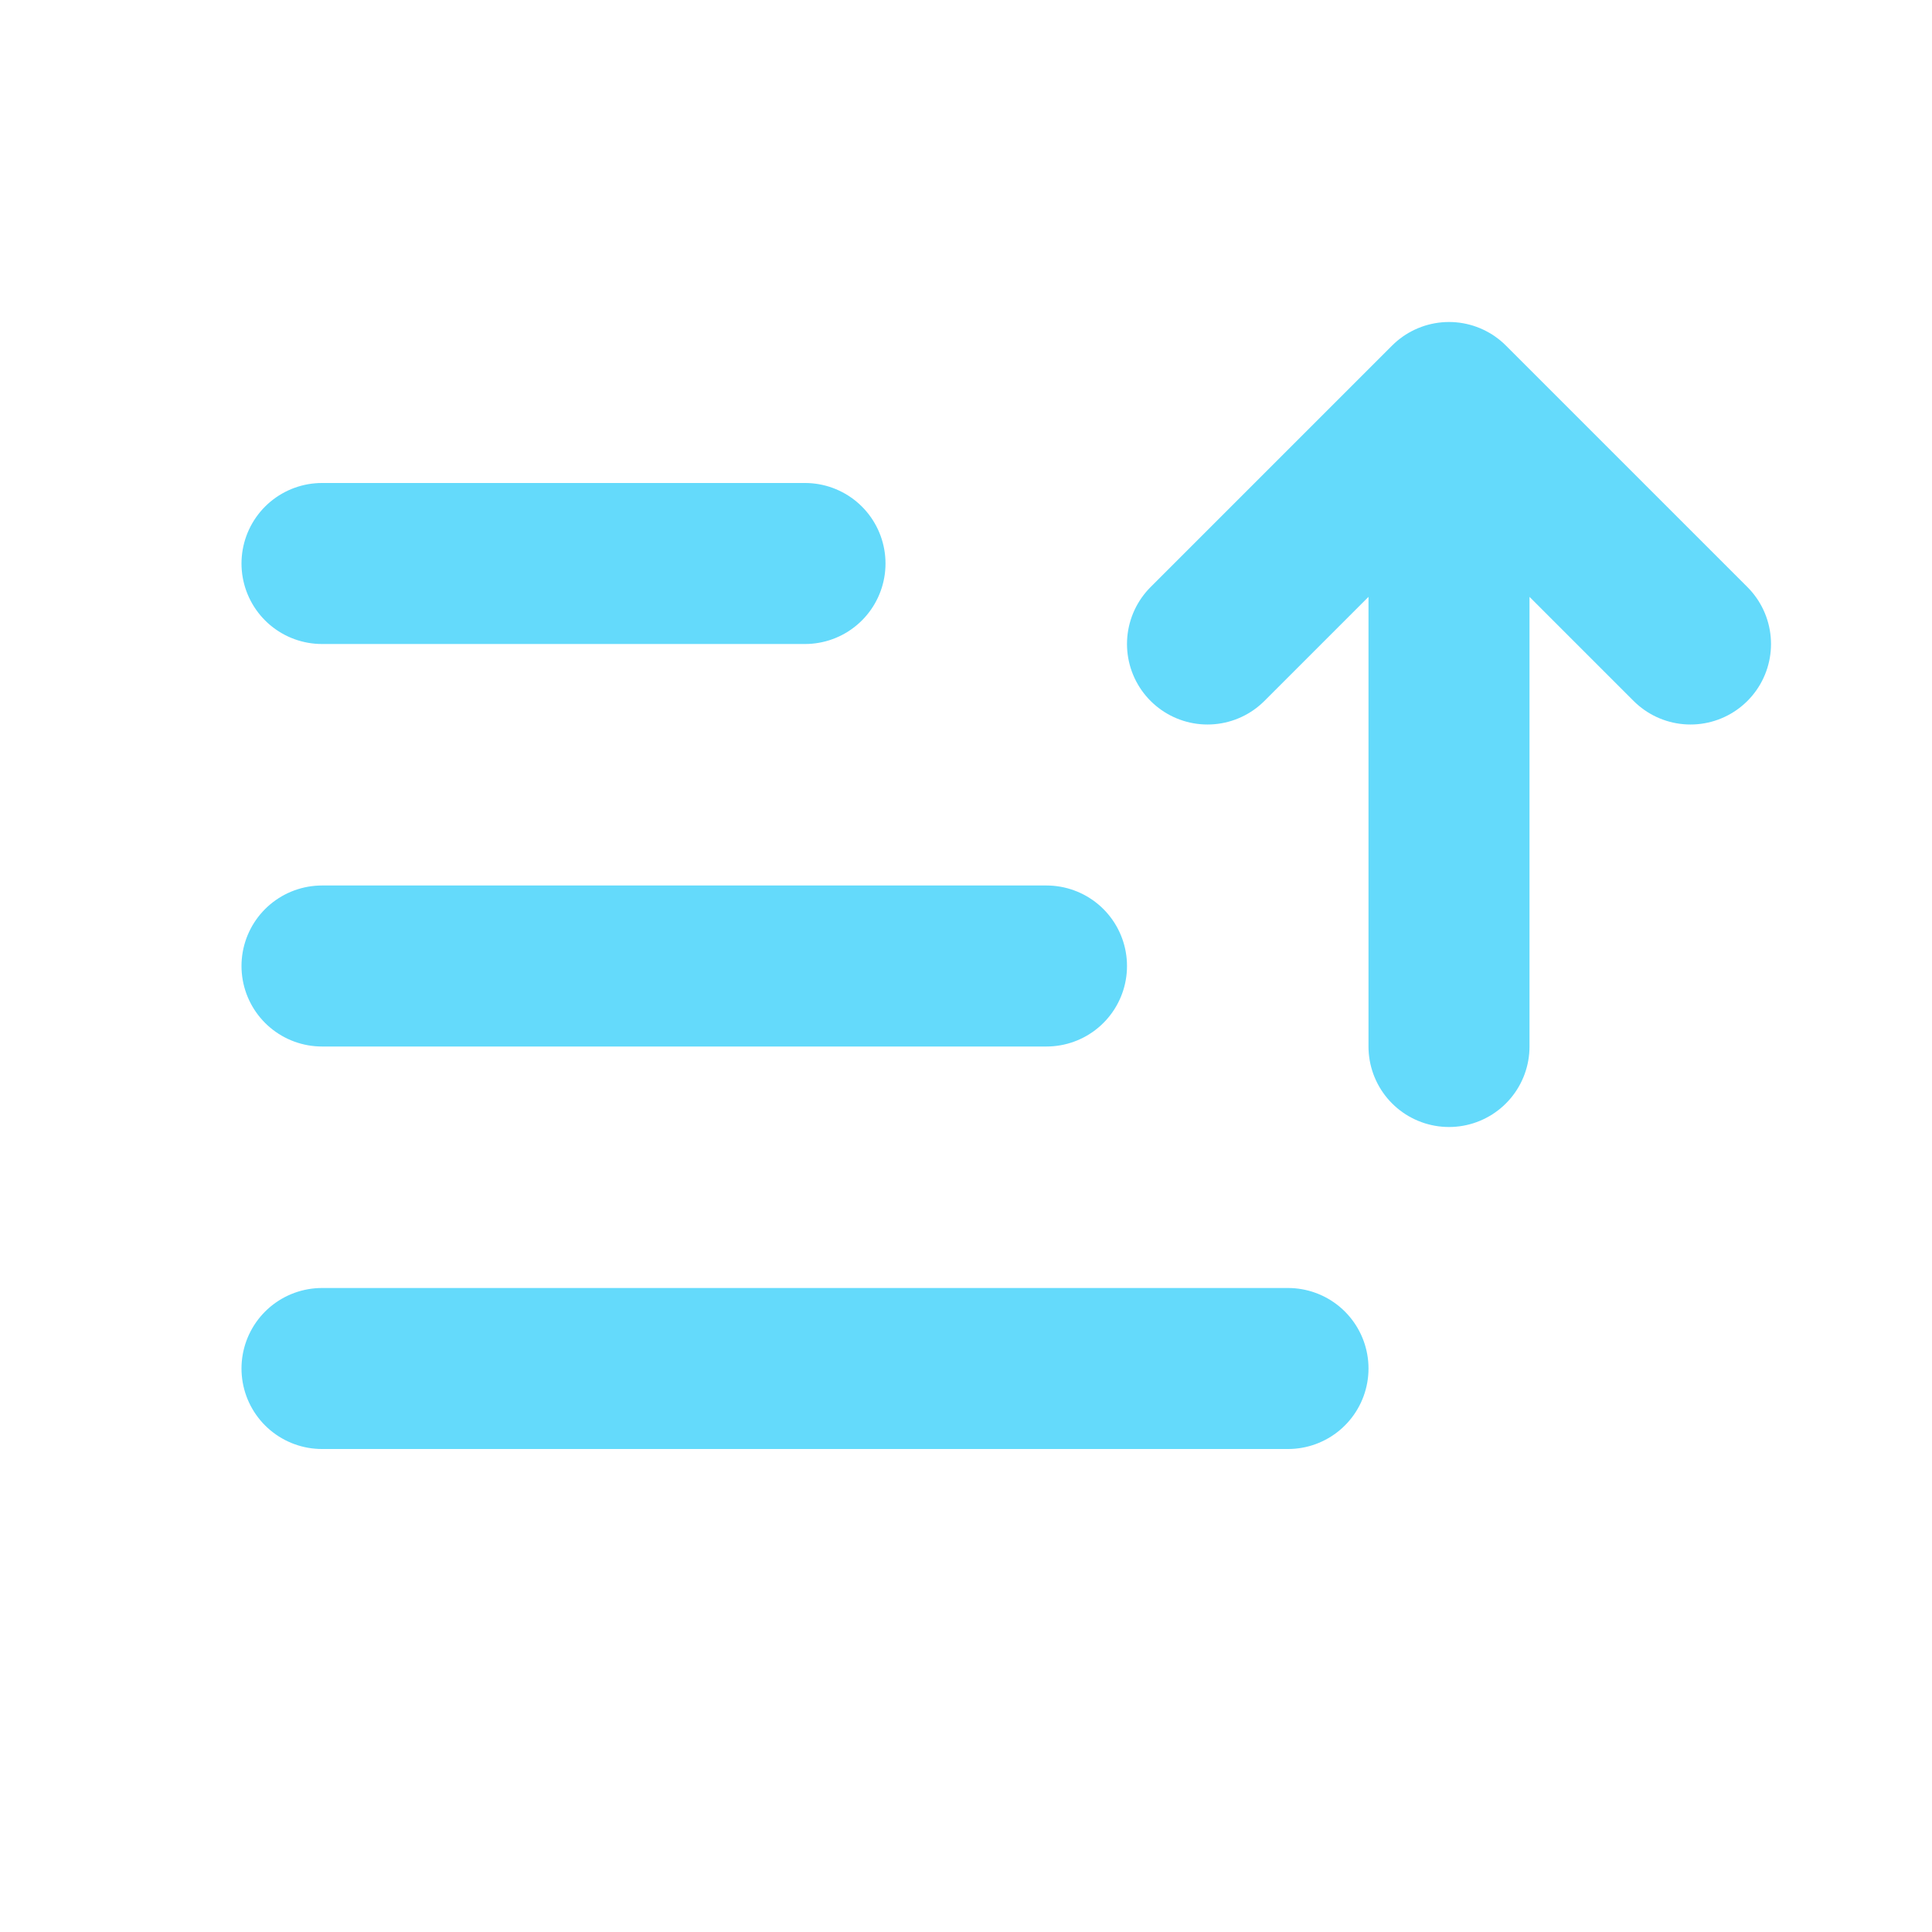
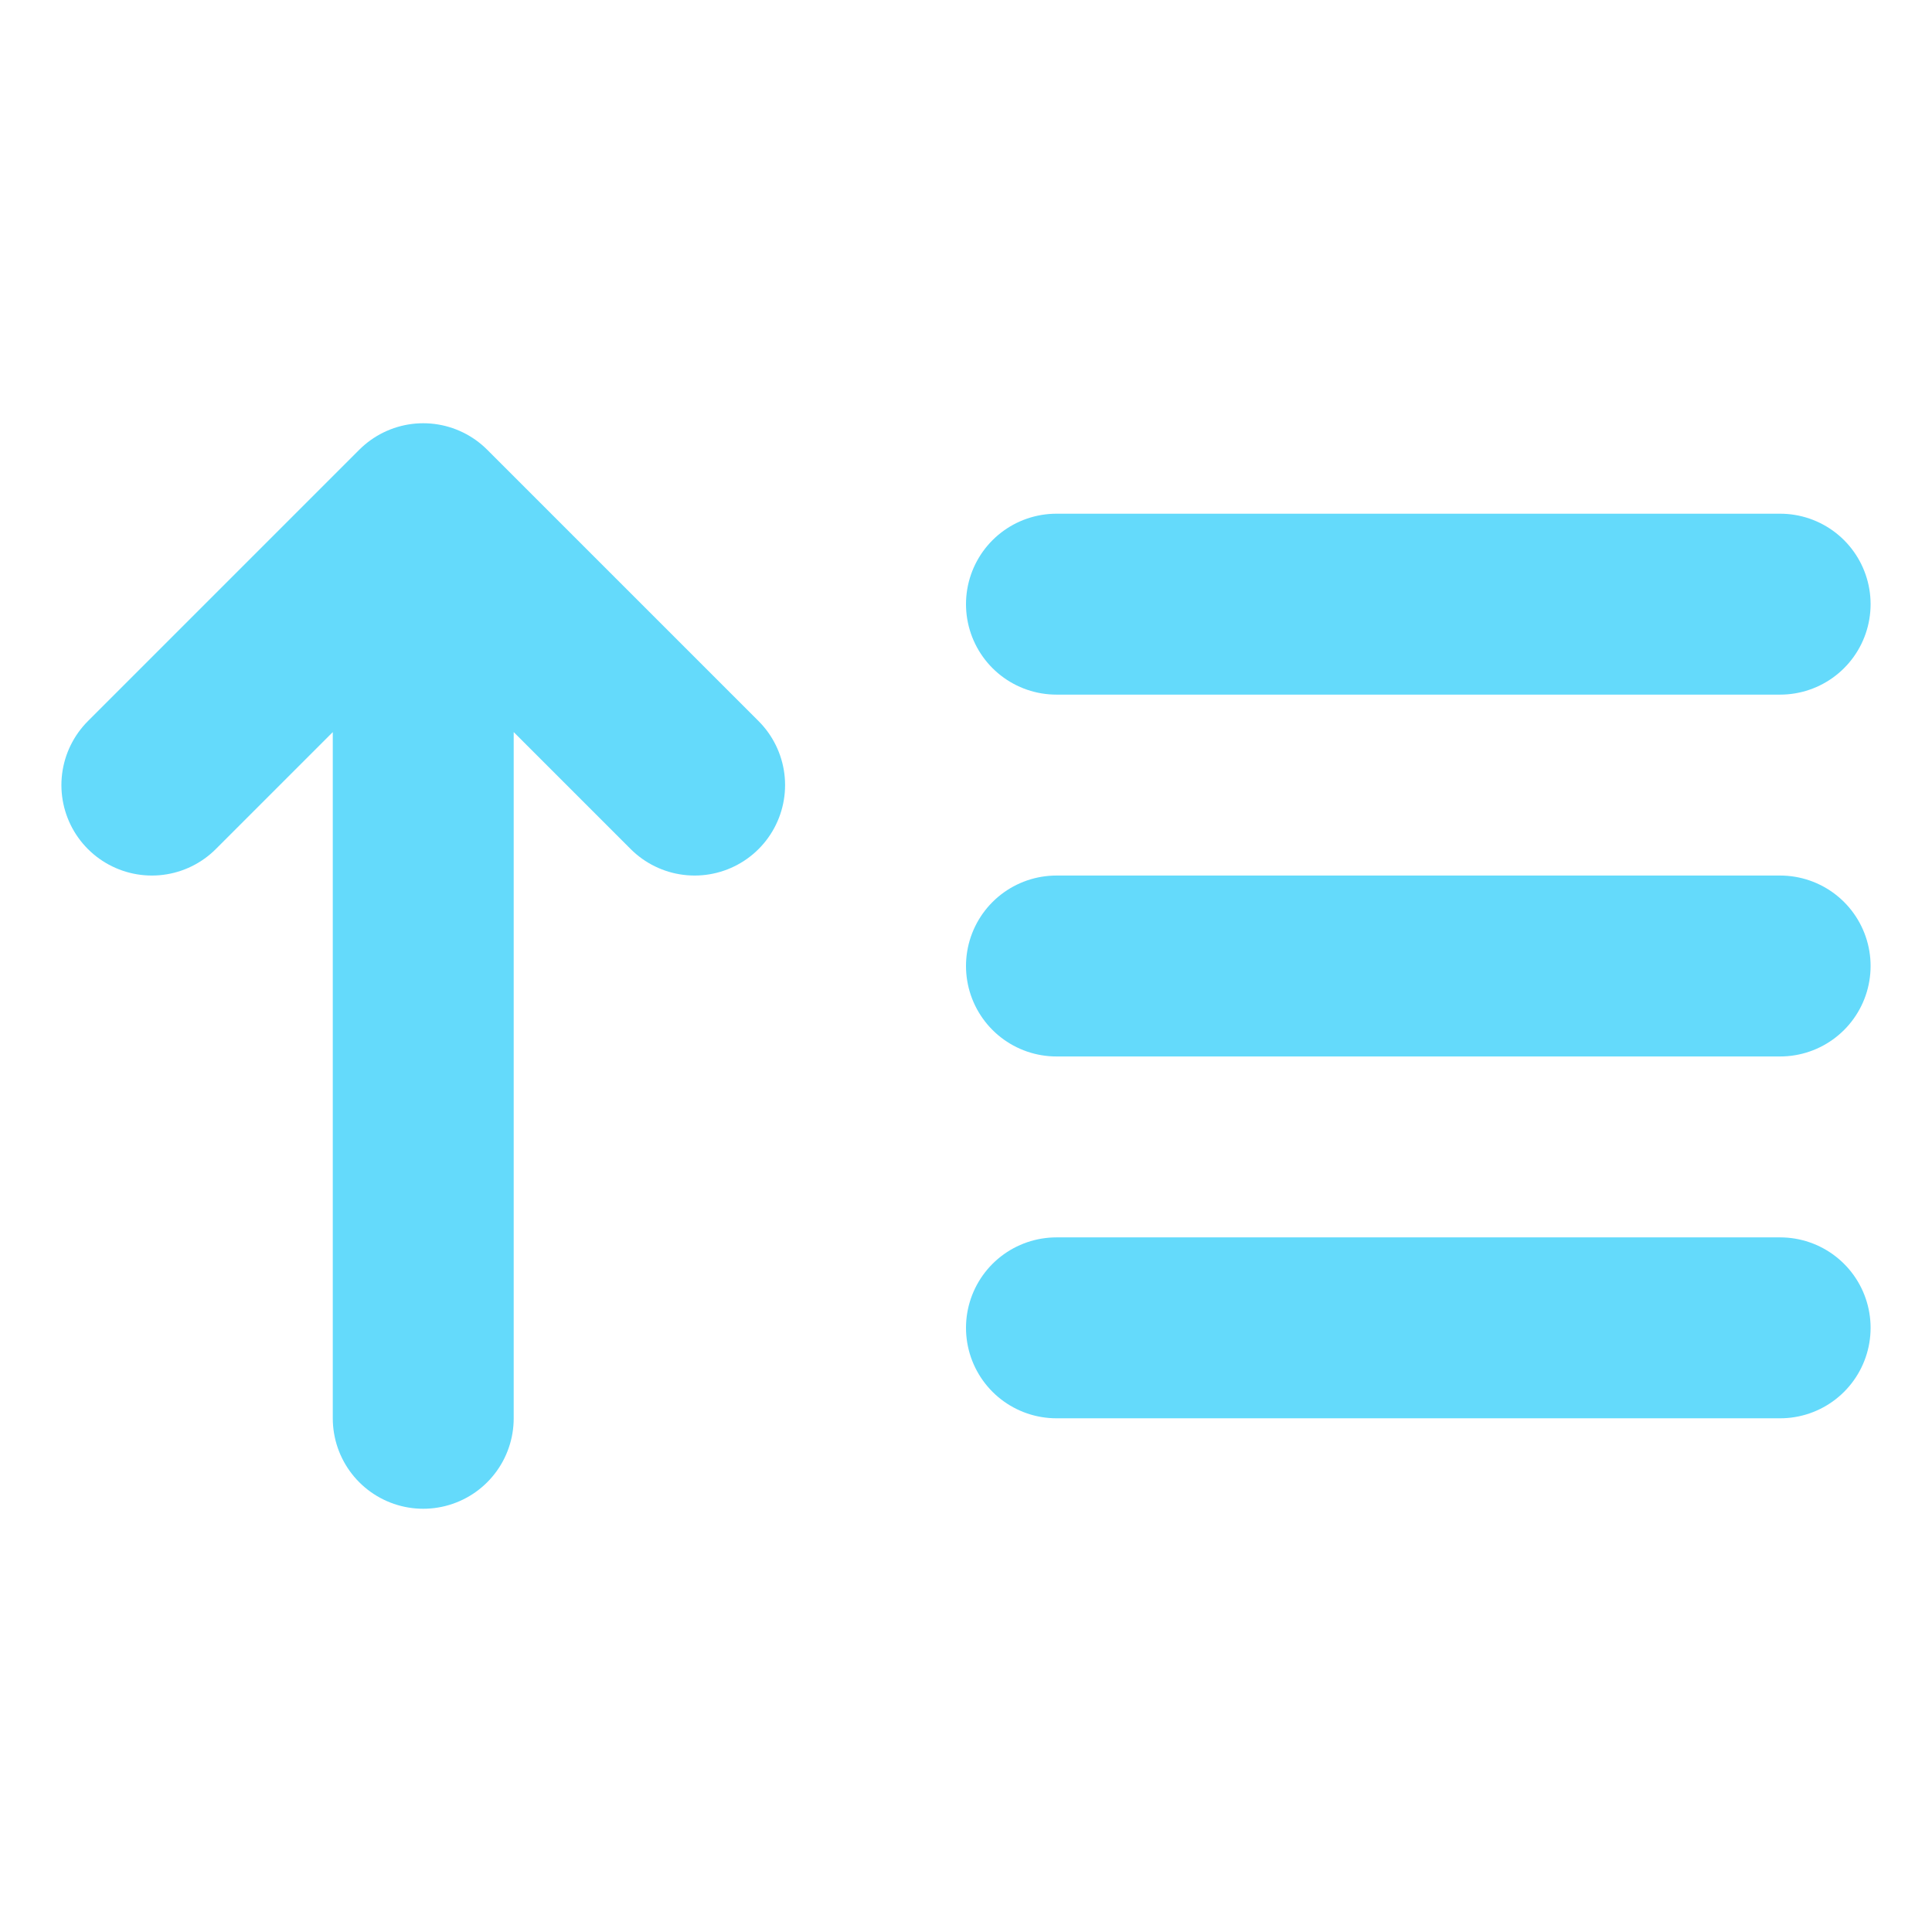
<svg xmlns="http://www.w3.org/2000/svg" width="100%" height="100%" viewBox="0 0 512 512" version="1.1" xml:space="preserve" style="fill-rule:evenodd;clip-rule:evenodd;stroke-linecap:round;stroke-linejoin:round;">
-   <g id="Vector" transform="matrix(0.64,0,0,0.64,0,0)">
-     <path d="M133.333,566.667L533.333,566.667M133.333,400L433.333,400M133.333,233.333L333.333,233.333M600,433.333L600,166.667M600,166.667L700,266.667M600,166.667L500,266.667" style="fill:none;fill-rule:nonzero;stroke:#64dafb;stroke-width:66.67px;" />
+   <g transform="matrix(23.9727,0,0,23.9727,-31.6728,-31.6728)">
+     <path d="M13,12L21,12M13,8L21,8M13,16L21,16M6,7L6,17M6,7L3,10M6,7L9,10" style="fill:none;fill-rule:nonzero;stroke:#64dafb;stroke-width:2px;" />
  </g>
</svg>
